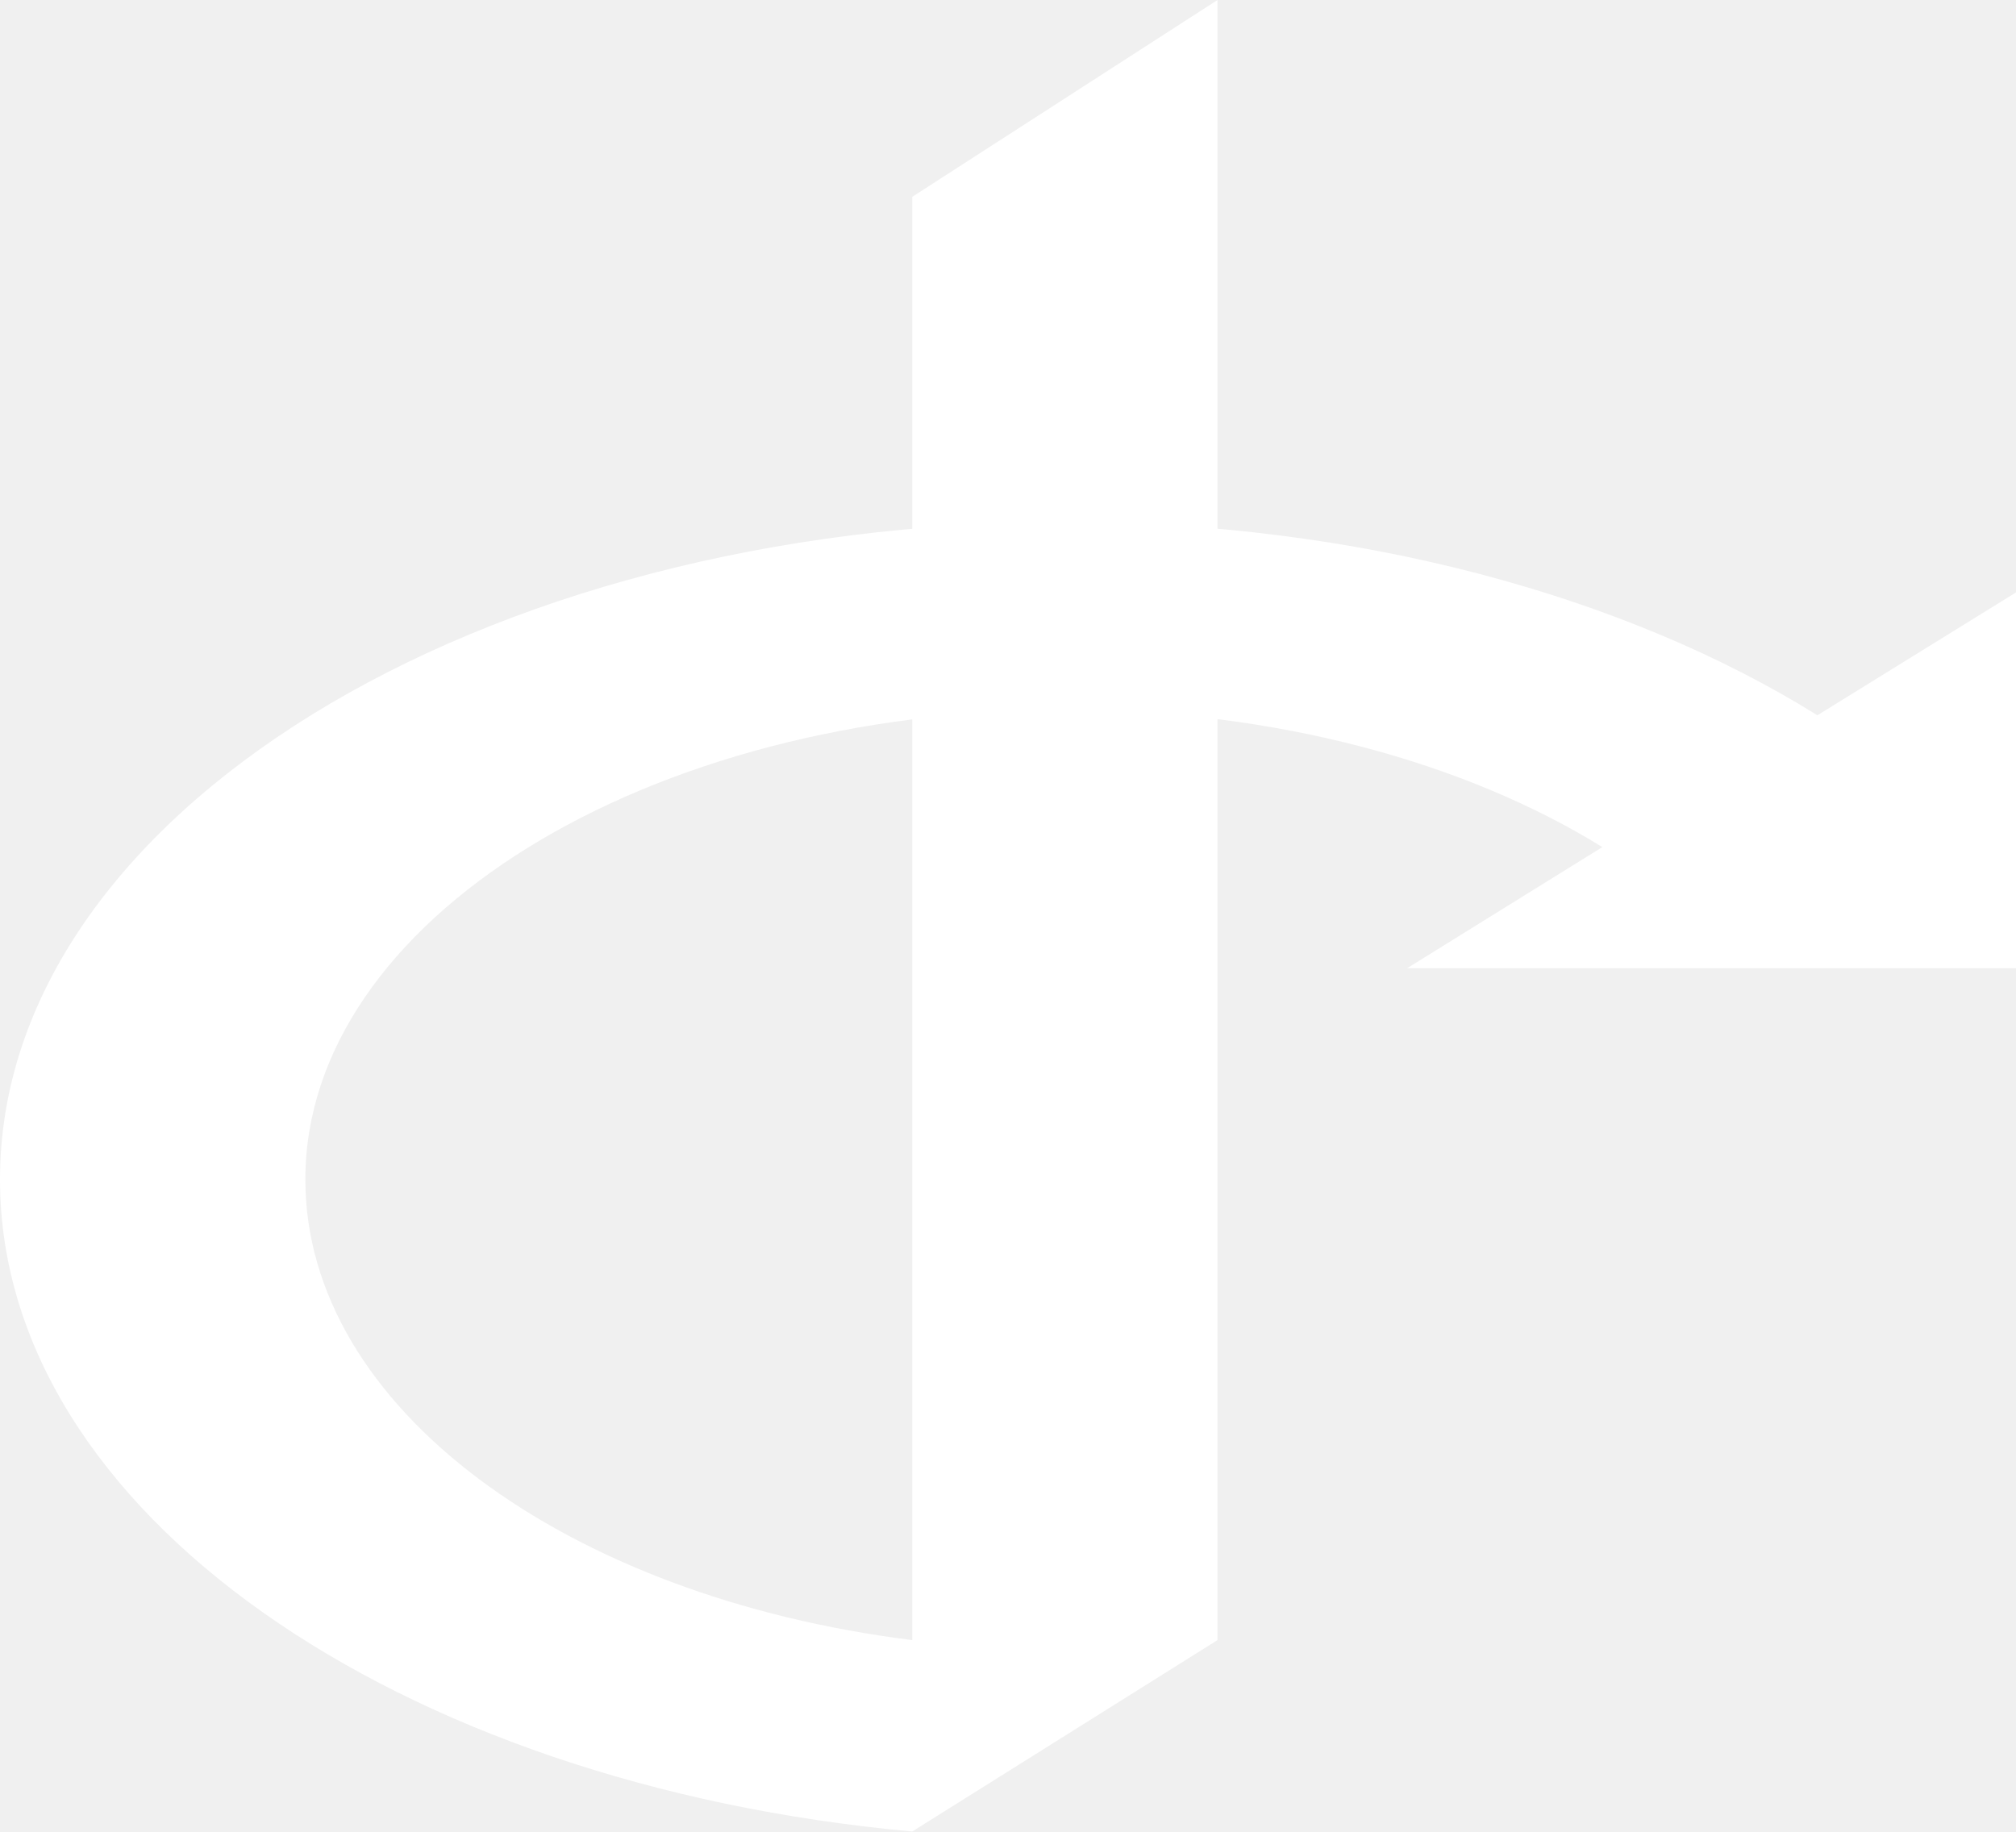
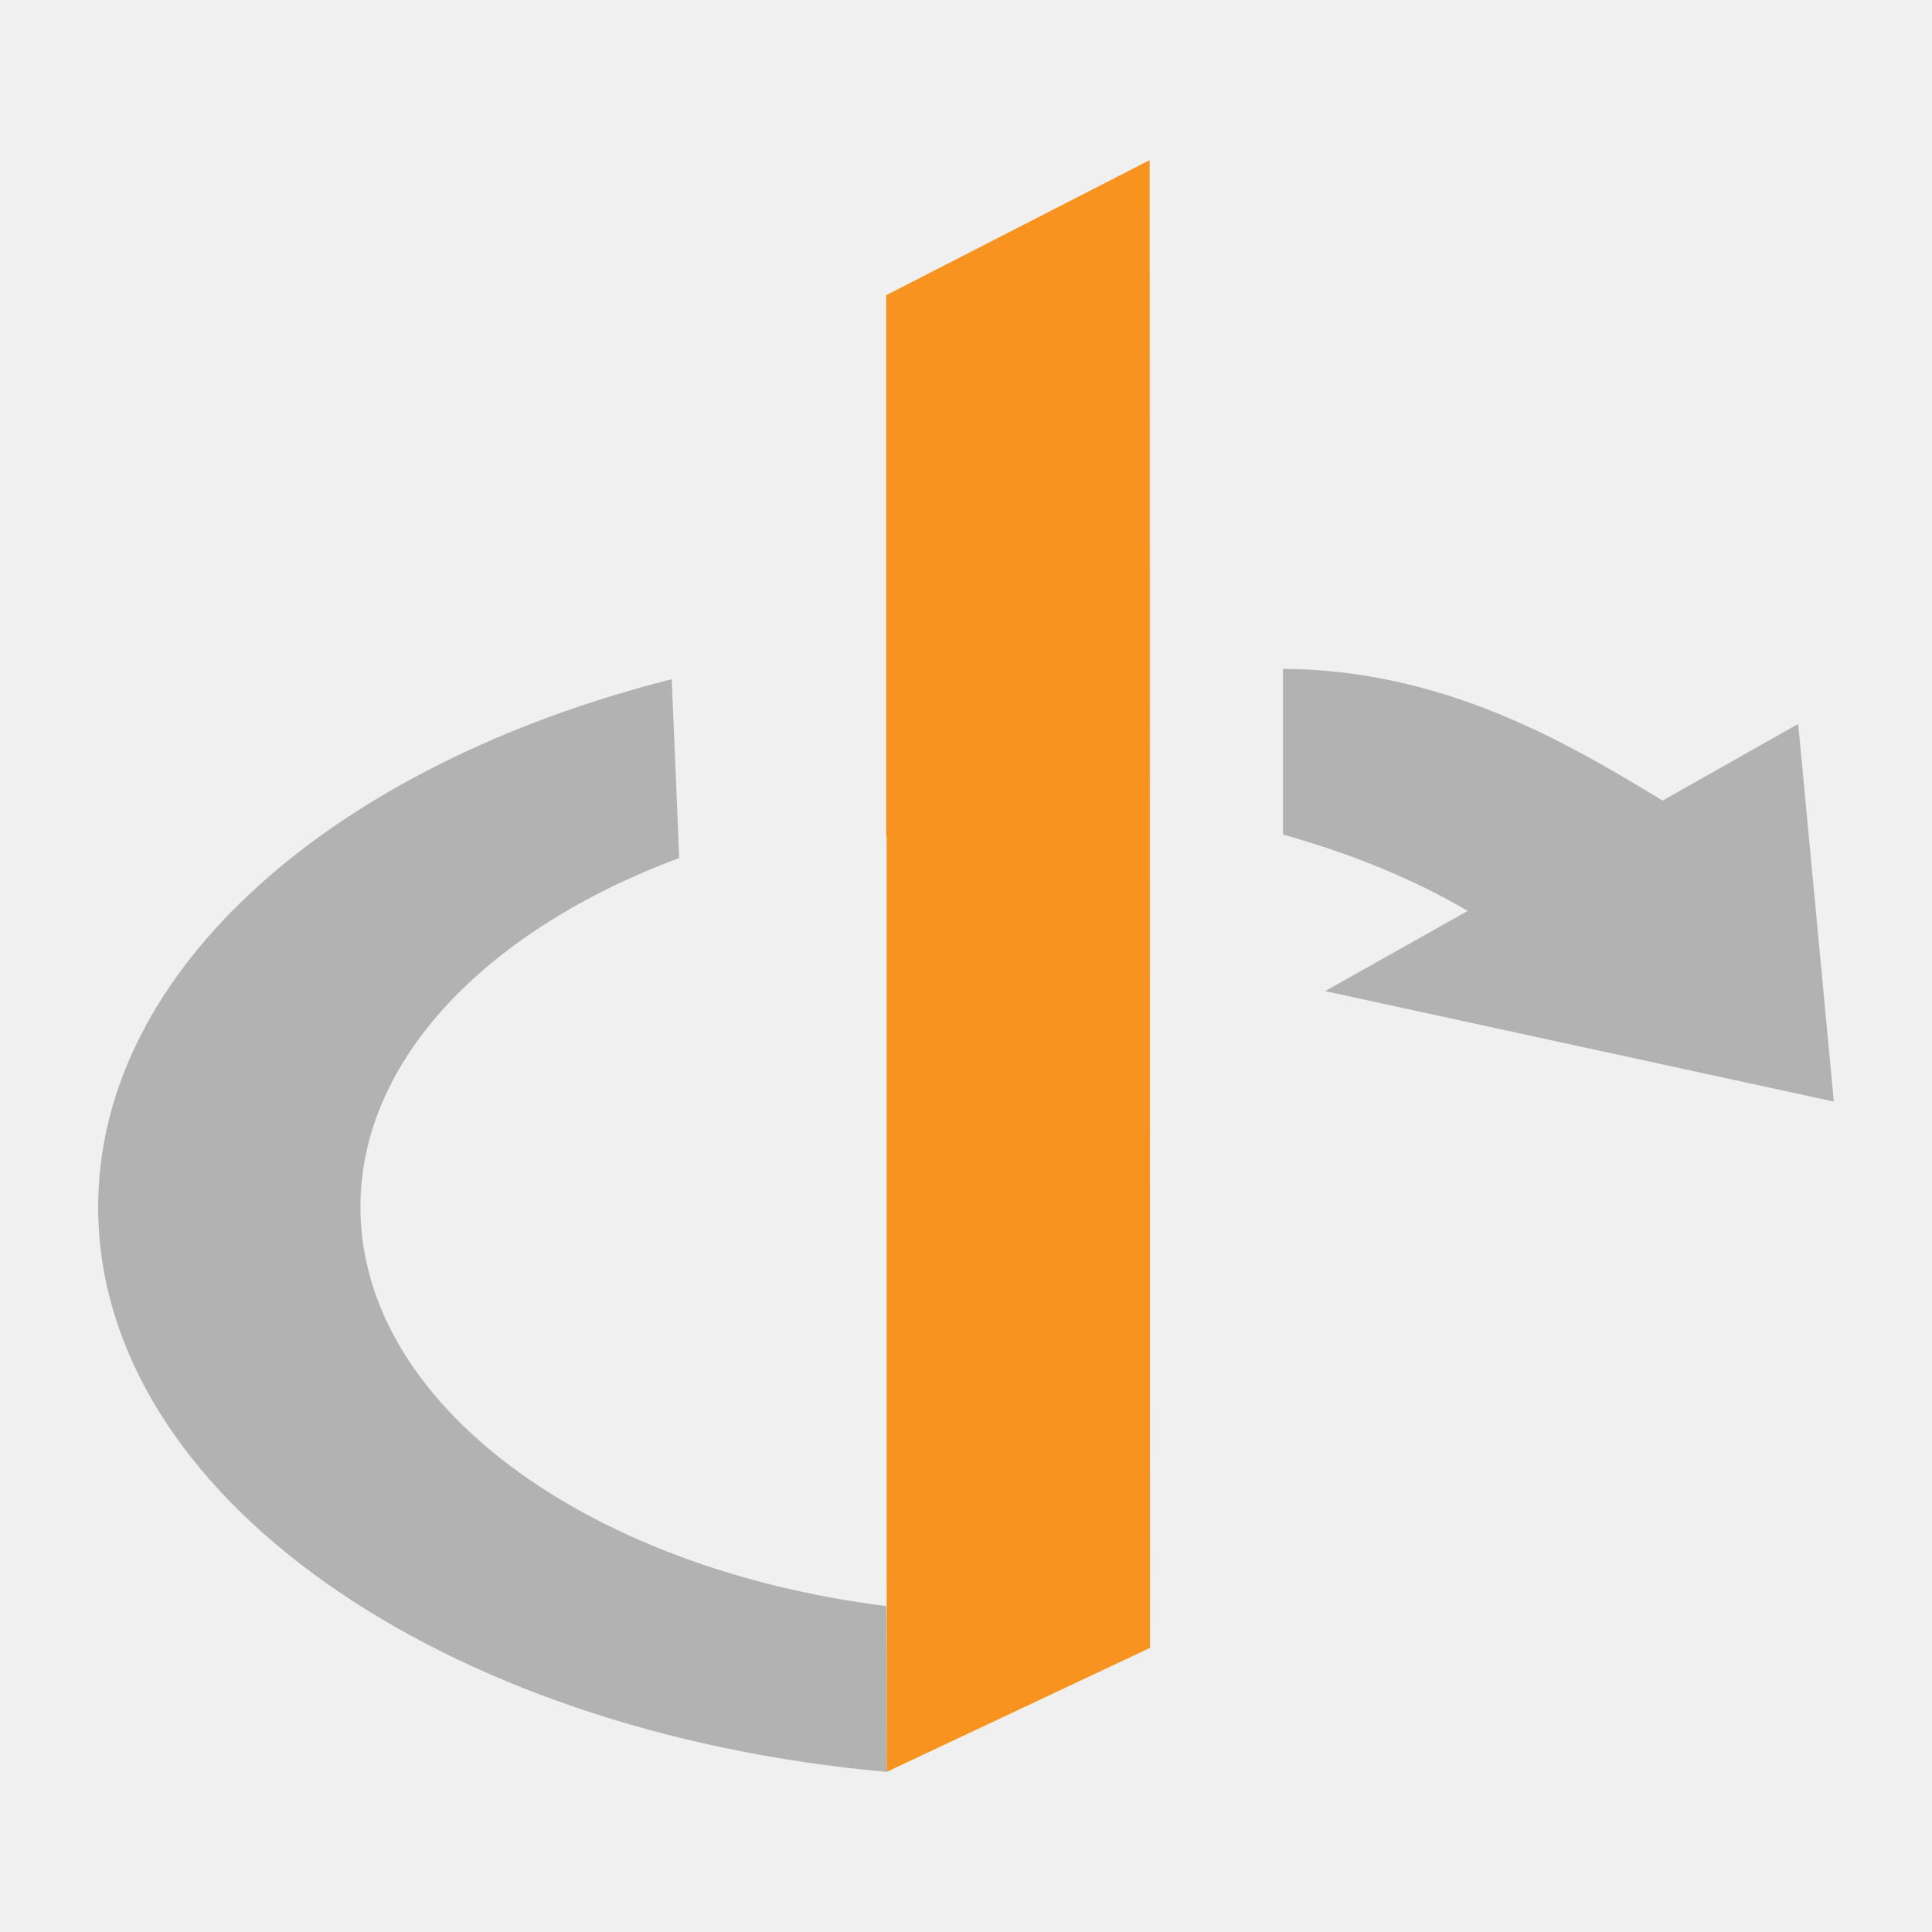
- <svg xmlns="http://www.w3.org/2000/svg" viewBox="7437 302 20.011 18.182" width="20.011" height="18.182" style="-webkit-print-color-adjust:exact">
-   <path d="M7455.039 309.1c-1.9-1.183-4.555-1.918-7.46-1.918-5.845 0-10.579 2.922-10.579 6.526 0 3.3 3.945 6.007 9.055 6.473v-1.9c-3.442-.43-6.024-2.313-6.024-4.573 0-2.564 3.37-4.662 7.549-4.662 2.08 0 3.962.52 5.325 1.363l-1.937 1.202h6.043v-3.73l-1.972 1.22Zm-8.984-5.146v16.227l3.03-1.9V302l-3.03 1.954Z" style="fill:#fff;fill-opacity:1" />
+ <svg xmlns="http://www.w3.org/2000/svg" fill="none" viewBox="0 0 16 16">
+   <g fill="#000">
+     <path fill="#b2b2b2" d="M7.339 13.094v.207c-2.477-.311-4.354-1.669-4.354-3.305 0-1.229 1.058-2.3 2.64-2.891l-.062-1.48C2.778 6.328.813 8.019.813 9.996c0 2.384 2.839 4.348 6.529 4.678h.001l-.004-1.58Z" class="fills" />
+     <path fill="#f7931e" d="M9.524 13.647ZL9.521 1.326 7.339 2.445v4.482h.004v7.747Z" class="fills" />
+     <path fill="#b2b2b2" d="m15.187 9.123-.295-3.128-1.123.635c-.798-.485-1.816-1.083-3.144-1.091v1.372c.11.031.216.064.322.098.442.144.849.324 1.208.535l-1.181.664 4.213.915Z" class="fills" />
+   </g>
</svg>
